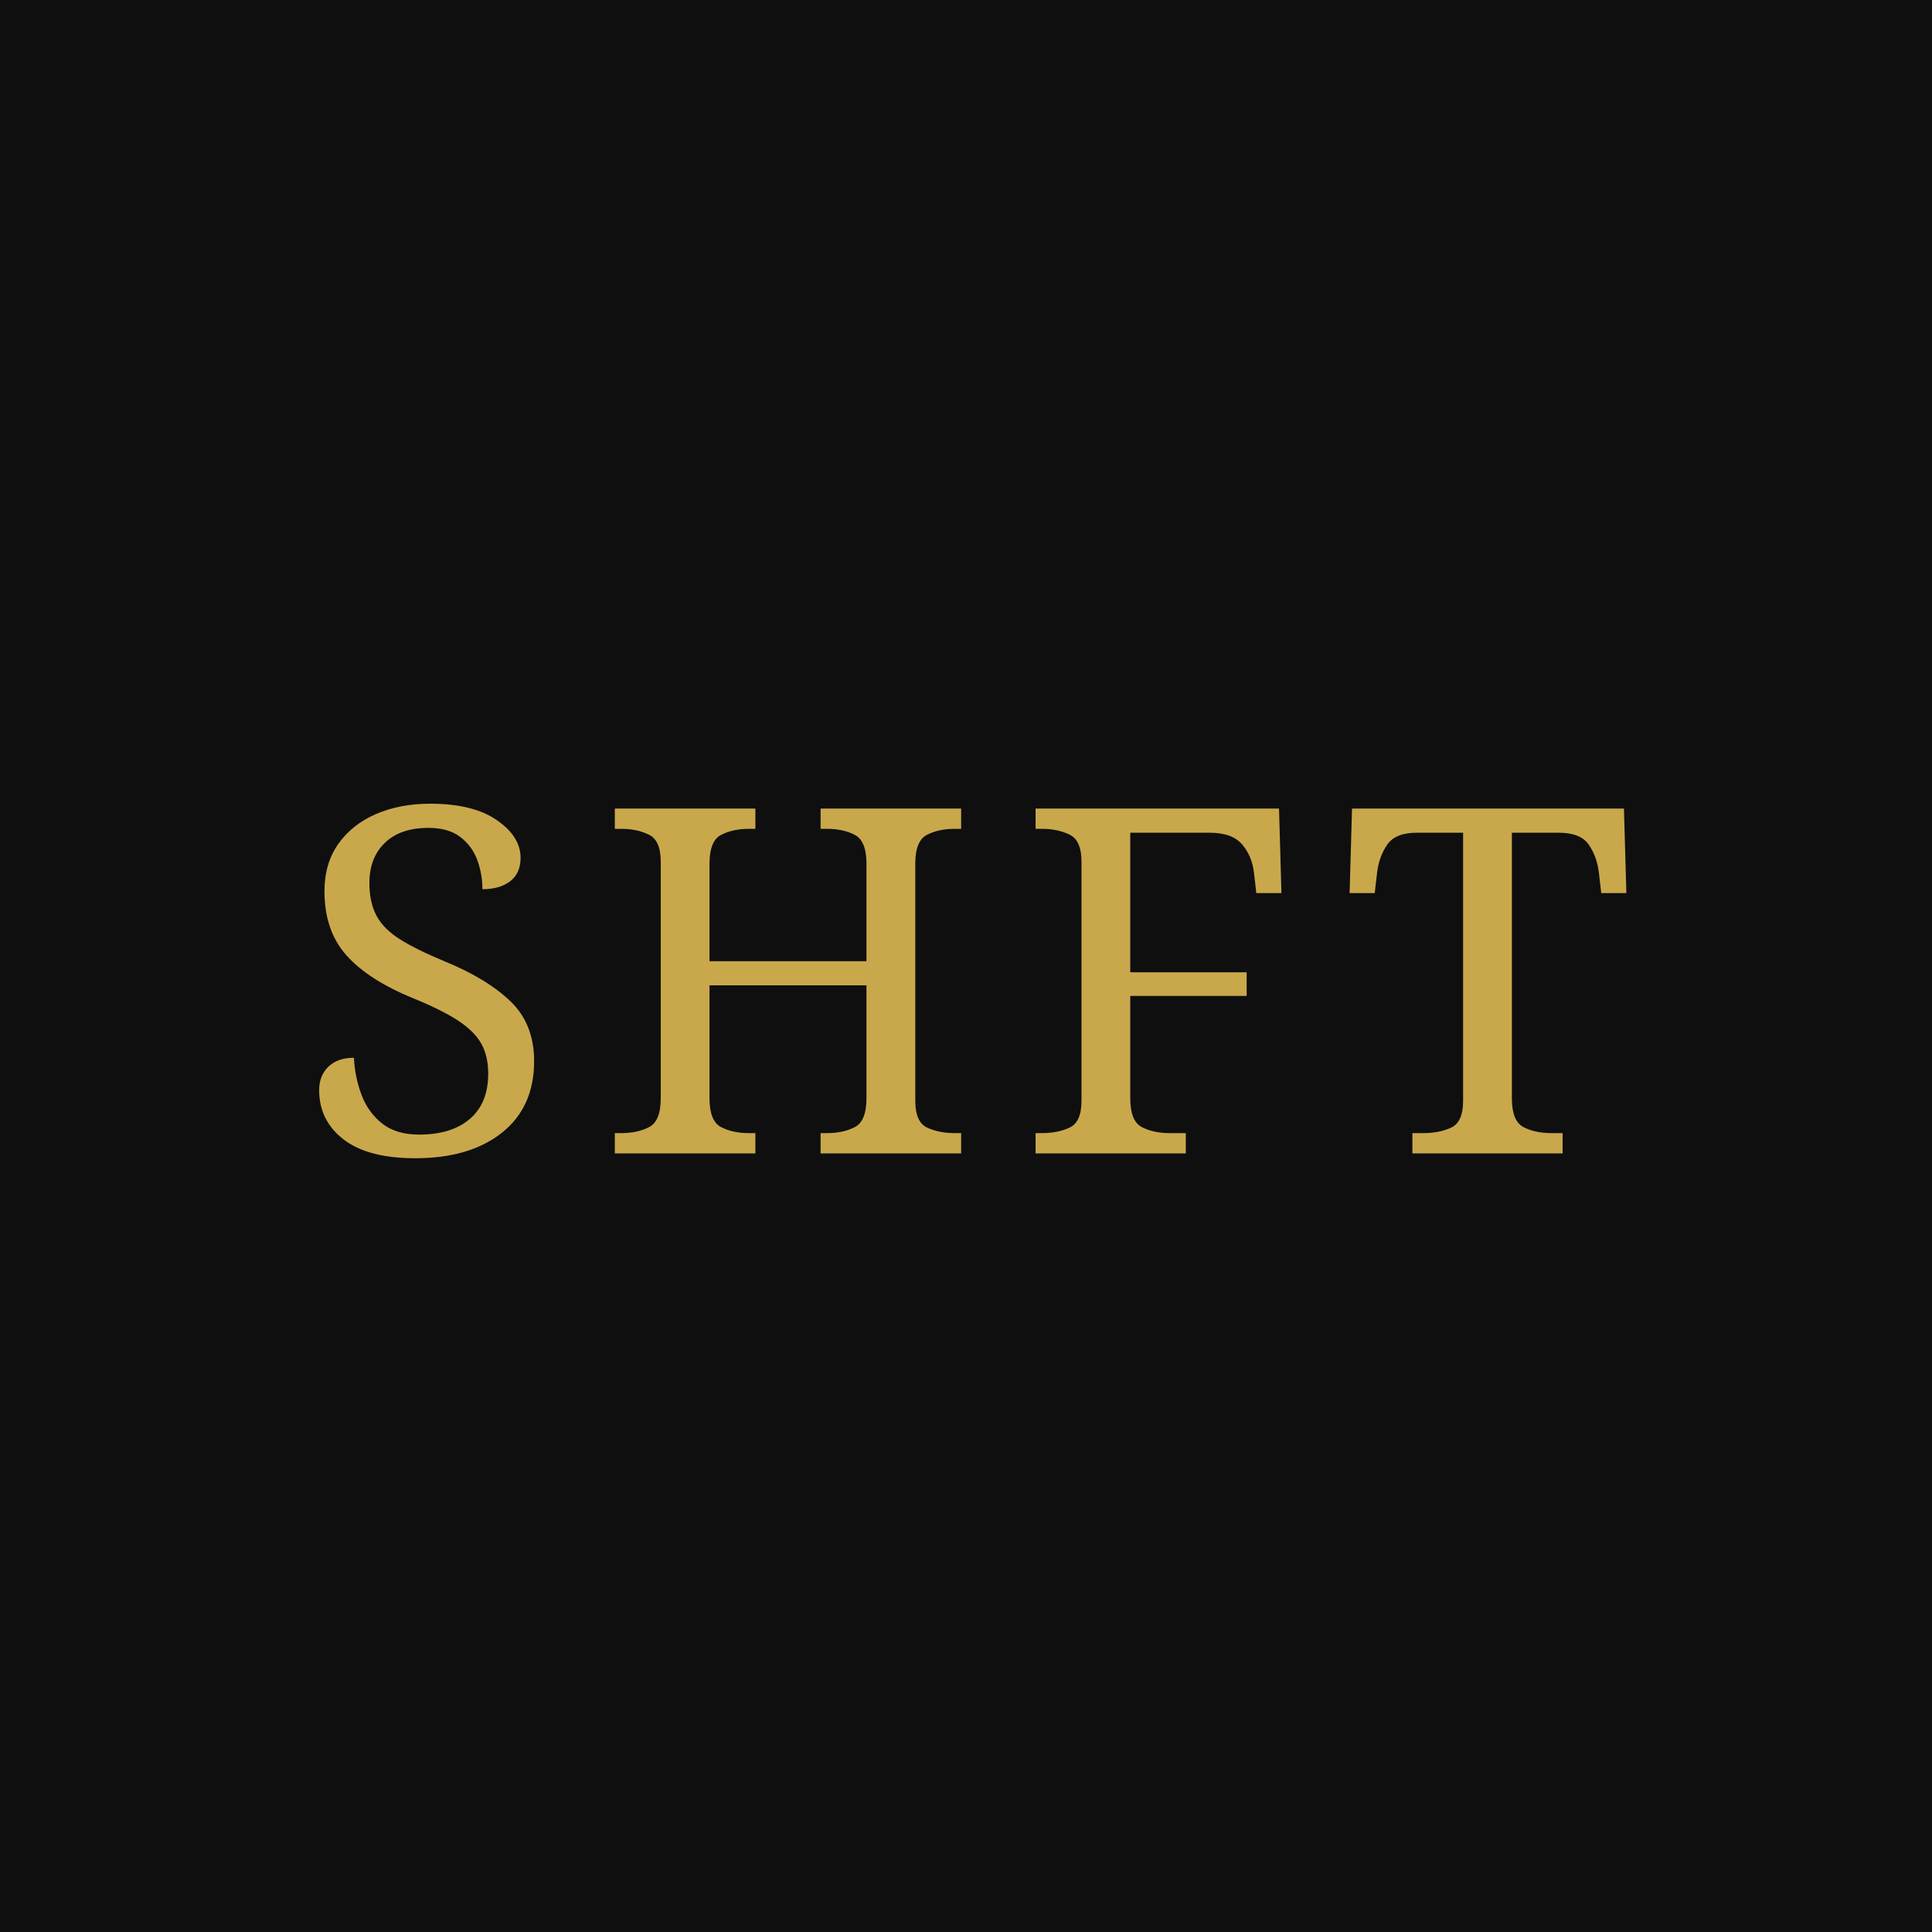
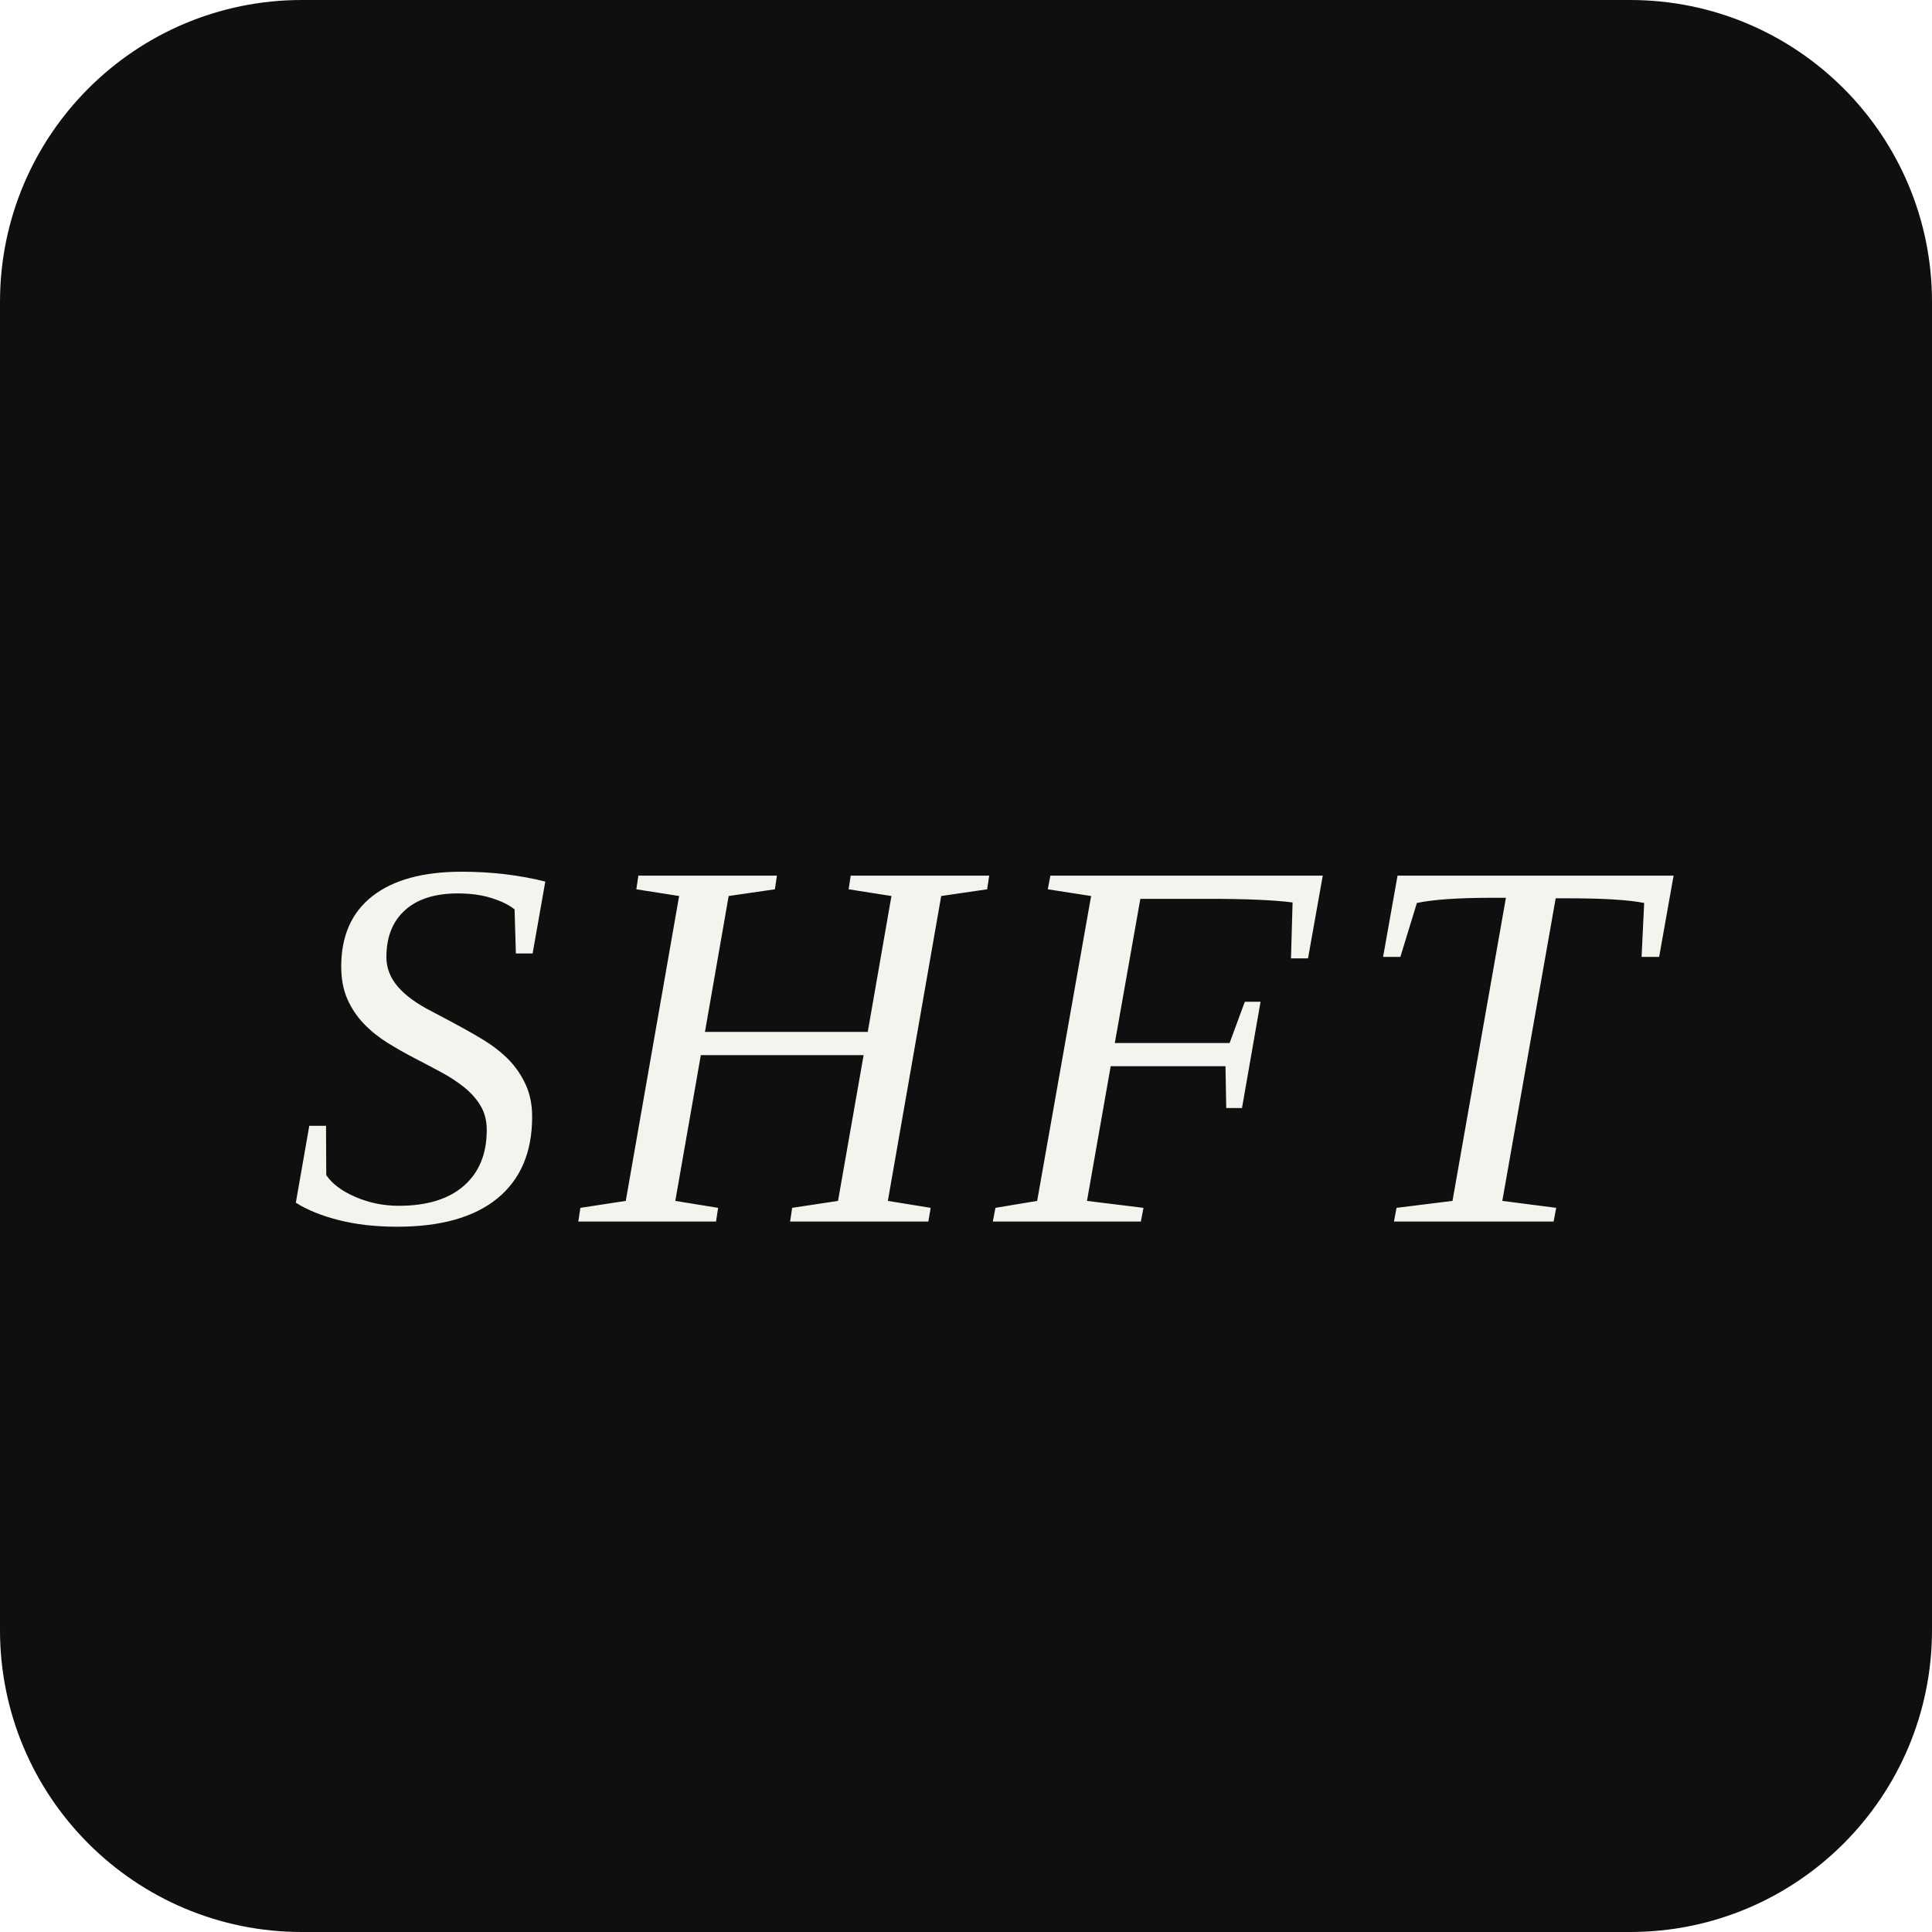
<svg xmlns="http://www.w3.org/2000/svg" width="512" height="512" viewBox="0 0 512 512">
-   <rect width="512" height="512" fill="#0F0F0F" />
-   <text x="50%" y="50%" dominant-baseline="central" text-anchor="middle" font-family="Georgia, serif" font-size="128" font-weight="400" fill="#C9A84C" letter-spacing="10">SHFT</text>
+   <rect width="512" height="512" rx="80" fill="#0F0F0F" />
+   <text x="50%" y="54%" dominant-baseline="central" text-anchor="middle" font-family="'Instrument Serif', Georgia, 'Times New Roman', serif" font-size="140" font-weight="400" font-style="italic" fill="#F5F3EE" letter-spacing="8">SHFT</text>
</svg>
